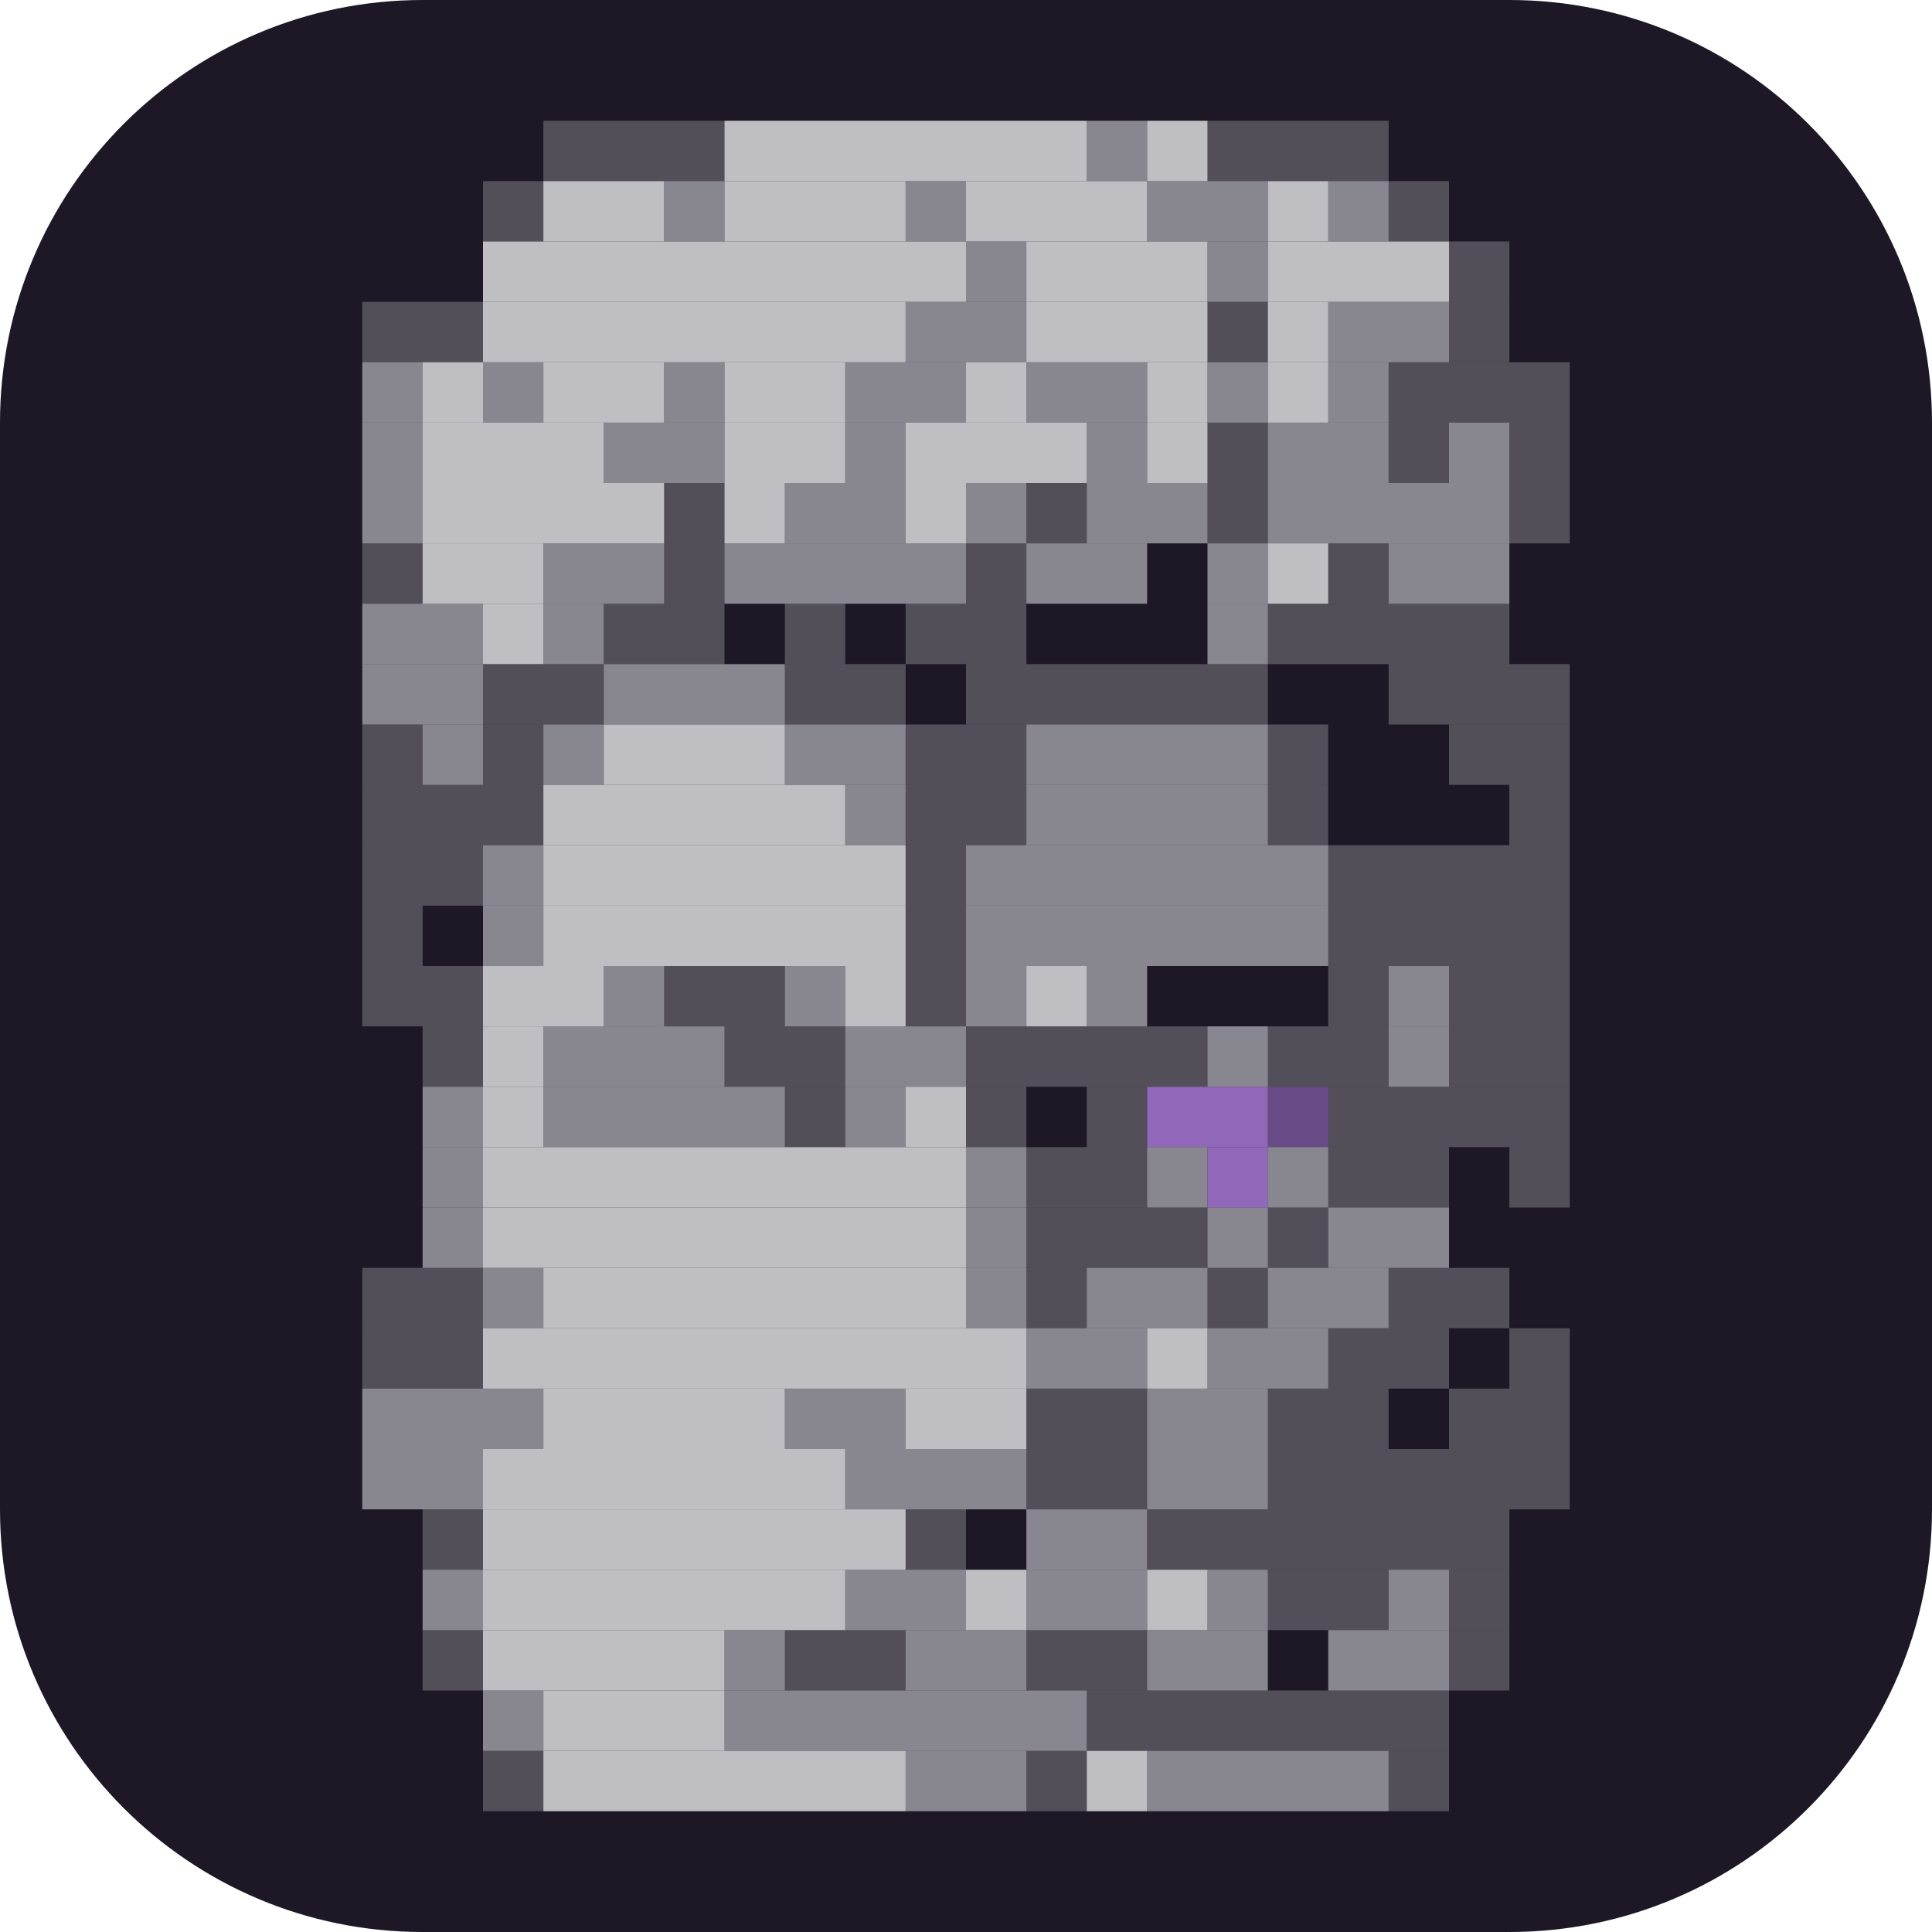
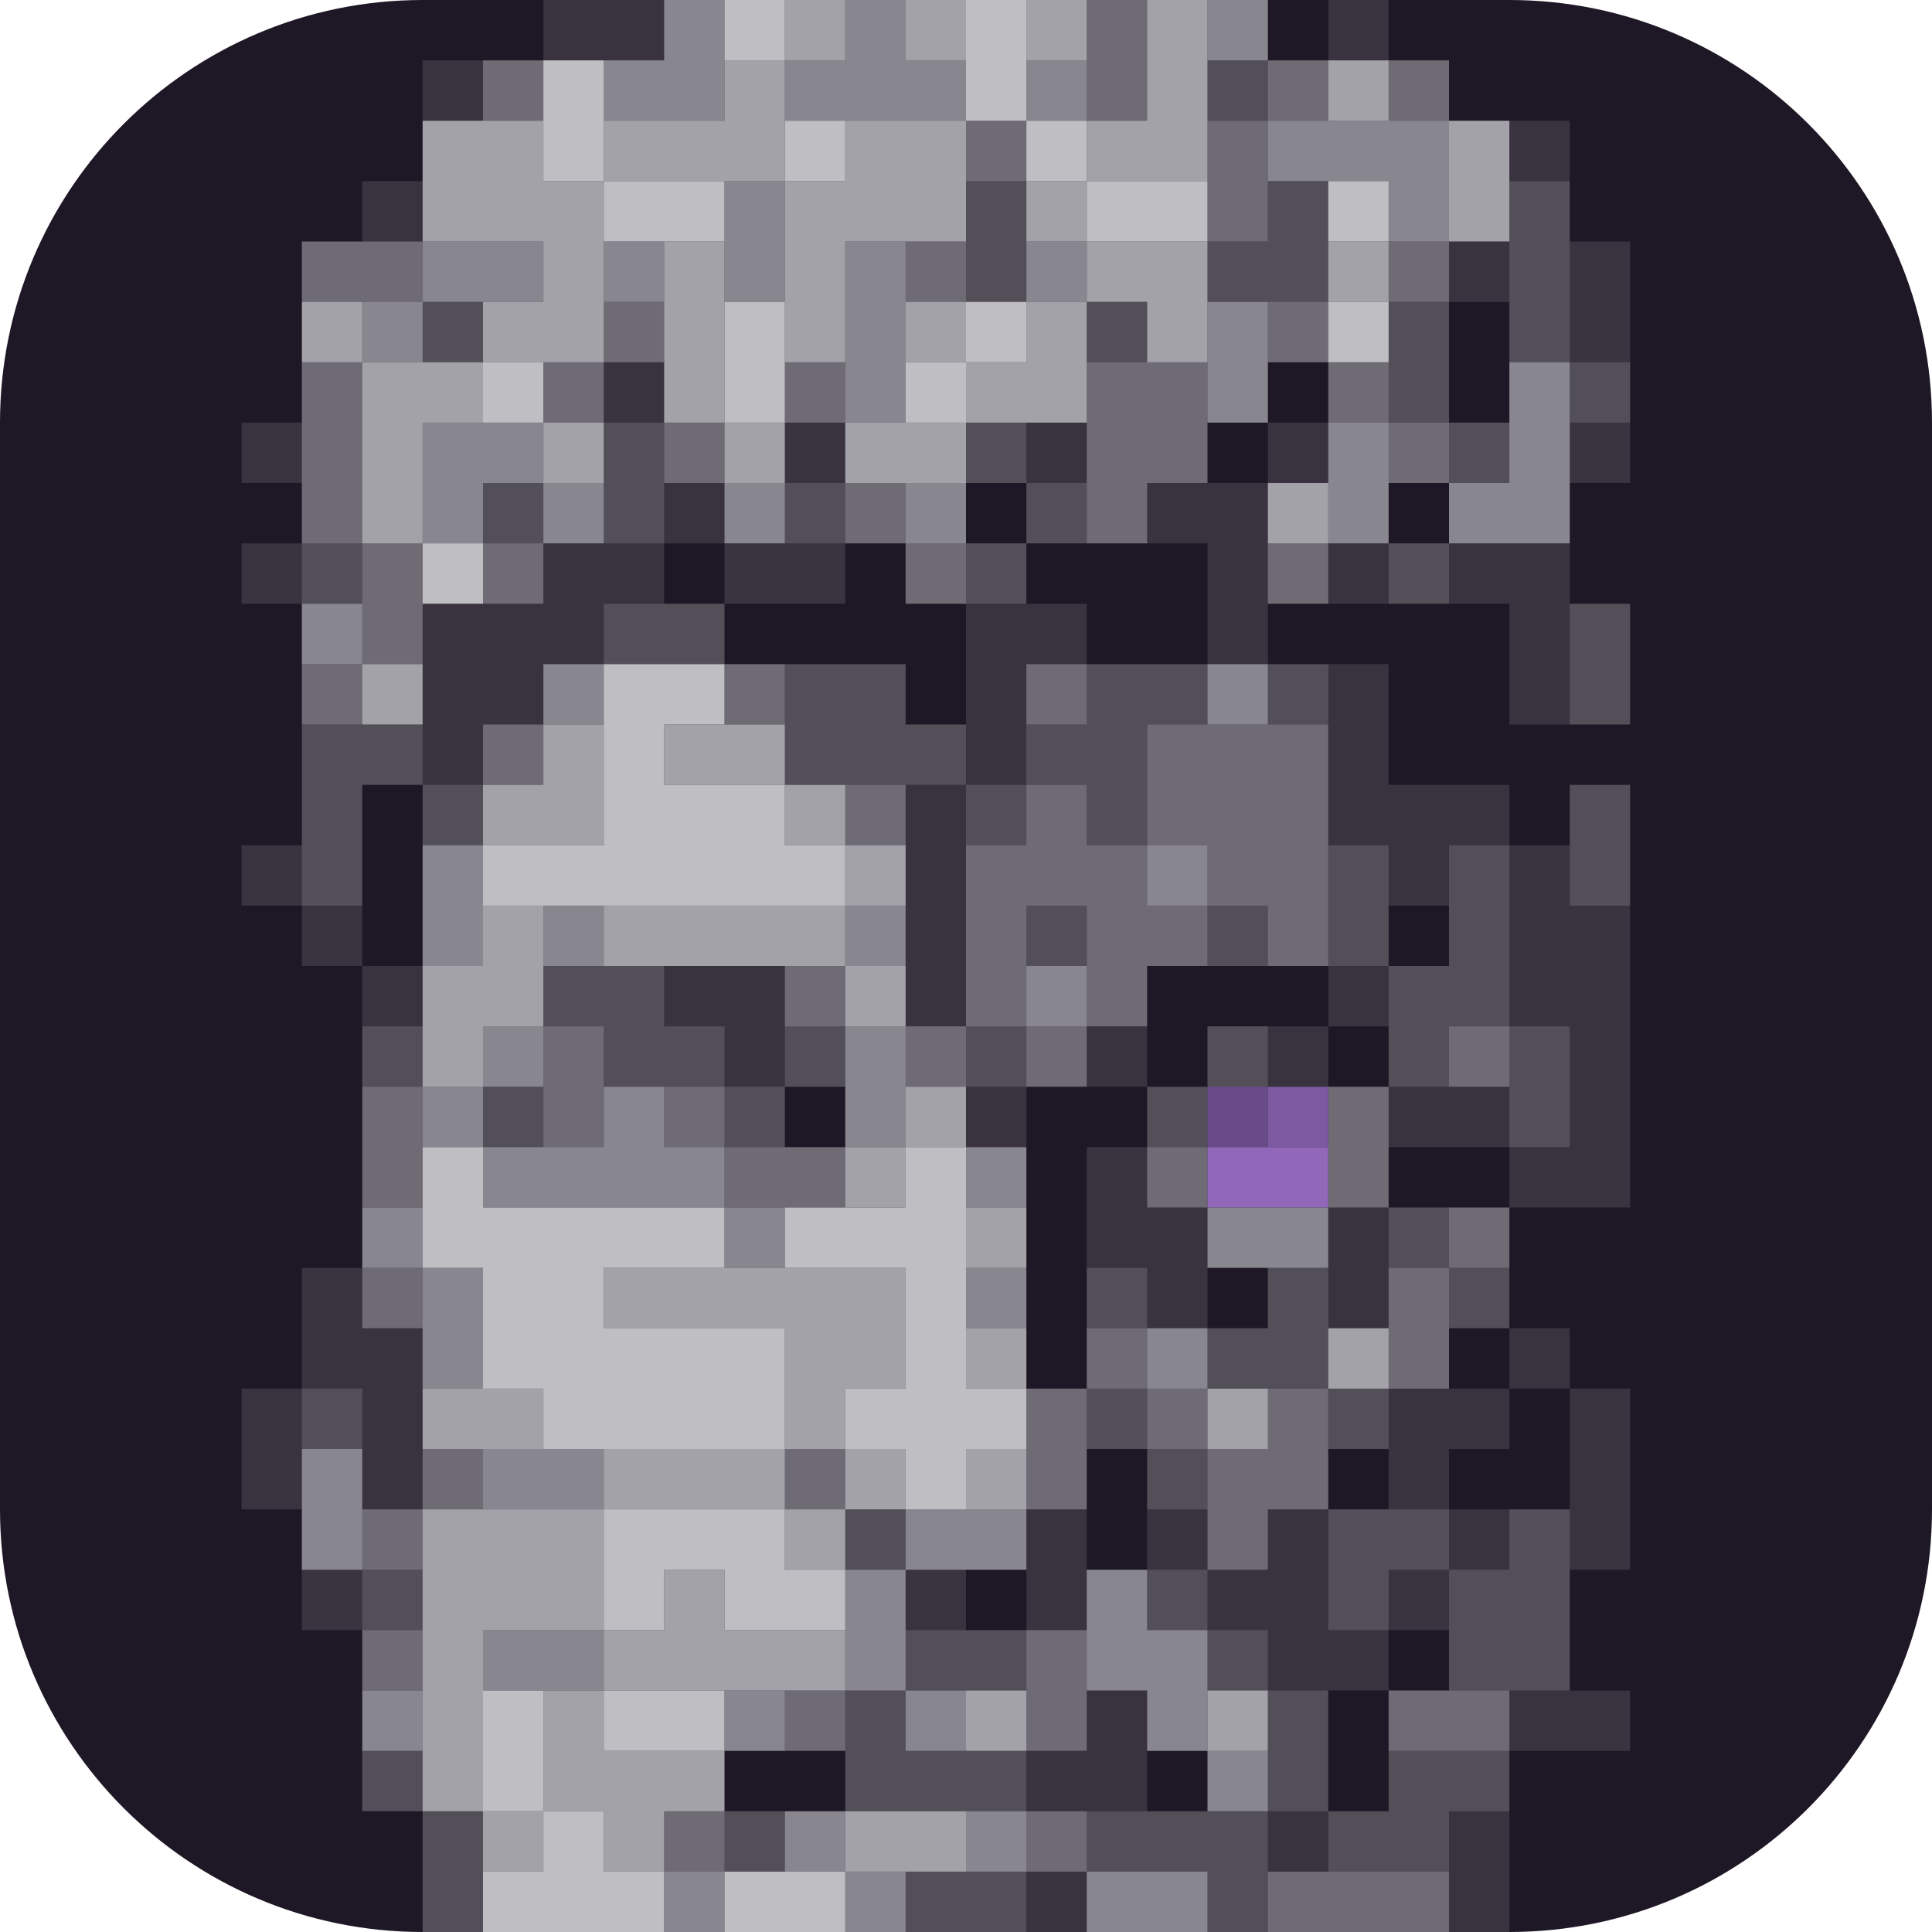
<svg xmlns="http://www.w3.org/2000/svg" viewBox="0 0 32 32" role="img" aria-label="PreceptorOS">
+   <style>.p{display:none}@media (max-width:24px){.p{display:inline}.g{display:none}}</style>
  <rect width="32" height="32" rx="7" fill="#1e1826" />
-   <rect x="9" y="2" width="3" height="1" fill="#f2f5f7" fill-opacity="0.25" />
-   <rect x="12" y="2" width="6" height="1" fill="#f2f5f7" fill-opacity="0.75" />
-   <rect x="18" y="2" width="1" height="1" fill="#f2f5f7" fill-opacity="0.5" />
-   <rect x="19" y="2" width="1" height="1" fill="#f2f5f7" fill-opacity="0.75" />
-   <rect x="20" y="2" width="3" height="1" fill="#f2f5f7" fill-opacity="0.25" />
-   <rect x="8" y="3" width="1" height="1" fill="#f2f5f7" fill-opacity="0.25" />
-   <rect x="9" y="3" width="2" height="1" fill="#f2f5f7" fill-opacity="0.75" />
-   <rect x="11" y="3" width="1" height="1" fill="#f2f5f7" fill-opacity="0.5" />
-   <rect x="12" y="3" width="3" height="1" fill="#f2f5f7" fill-opacity="0.75" />
-   <rect x="15" y="3" width="1" height="1" fill="#f2f5f7" fill-opacity="0.5" />
-   <rect x="16" y="3" width="3" height="1" fill="#f2f5f7" fill-opacity="0.75" />
-   <rect x="19" y="3" width="2" height="1" fill="#f2f5f7" fill-opacity="0.5" />
-   <rect x="21" y="3" width="1" height="1" fill="#f2f5f7" fill-opacity="0.75" />
-   <rect x="22" y="3" width="1" height="1" fill="#f2f5f7" fill-opacity="0.5" />
-   <rect x="23" y="3" width="1" height="1" fill="#f2f5f7" fill-opacity="0.25" />
-   <rect x="8" y="4" width="8" height="1" fill="#f2f5f7" fill-opacity="0.75" />
-   <rect x="16" y="4" width="1" height="1" fill="#f2f5f7" fill-opacity="0.5" />
-   <rect x="17" y="4" width="3" height="1" fill="#f2f5f7" fill-opacity="0.75" />
-   <rect x="20" y="4" width="1" height="1" fill="#f2f5f7" fill-opacity="0.5" />
-   <rect x="21" y="4" width="3" height="1" fill="#f2f5f7" fill-opacity="0.75" />
-   <rect x="24" y="4" width="1" height="1" fill="#f2f5f7" fill-opacity="0.25" />
-   <rect x="6" y="5" width="2" height="1" fill="#f2f5f7" fill-opacity="0.25" />
-   <rect x="8" y="5" width="7" height="1" fill="#f2f5f7" fill-opacity="0.75" />
-   <rect x="15" y="5" width="2" height="1" fill="#f2f5f7" fill-opacity="0.5" />
-   <rect x="17" y="5" width="3" height="1" fill="#f2f5f7" fill-opacity="0.75" />
-   <rect x="20" y="5" width="1" height="1" fill="#f2f5f7" fill-opacity="0.25" />
-   <rect x="21" y="5" width="1" height="1" fill="#f2f5f7" fill-opacity="0.75" />
-   <rect x="22" y="5" width="2" height="1" fill="#f2f5f7" fill-opacity="0.5" />
-   <rect x="24" y="5" width="1" height="1" fill="#f2f5f7" fill-opacity="0.25" />
-   <rect x="6" y="6" width="1" height="1" fill="#f2f5f7" fill-opacity="0.5" />
-   <rect x="7" y="6" width="1" height="1" fill="#f2f5f7" fill-opacity="0.75" />
-   <rect x="8" y="6" width="1" height="1" fill="#f2f5f7" fill-opacity="0.5" />
-   <rect x="9" y="6" width="2" height="1" fill="#f2f5f7" fill-opacity="0.75" />
-   <rect x="11" y="6" width="1" height="1" fill="#f2f5f7" fill-opacity="0.5" />
-   <rect x="12" y="6" width="2" height="1" fill="#f2f5f7" fill-opacity="0.75" />
-   <rect x="14" y="6" width="2" height="1" fill="#f2f5f7" fill-opacity="0.5" />
-   <rect x="16" y="6" width="1" height="1" fill="#f2f5f7" fill-opacity="0.75" />
-   <rect x="17" y="6" width="2" height="1" fill="#f2f5f7" fill-opacity="0.5" />
-   <rect x="19" y="6" width="1" height="1" fill="#f2f5f7" fill-opacity="0.75" />
-   <rect x="20" y="6" width="1" height="1" fill="#f2f5f7" fill-opacity="0.5" />
-   <rect x="21" y="6" width="1" height="1" fill="#f2f5f7" fill-opacity="0.75" />
-   <rect x="22" y="6" width="1" height="1" fill="#f2f5f7" fill-opacity="0.5" />
-   <rect x="23" y="6" width="3" height="1" fill="#f2f5f7" fill-opacity="0.25" />
-   <rect x="6" y="7" width="1" height="1" fill="#f2f5f7" fill-opacity="0.5" />
-   <rect x="7" y="7" width="3" height="1" fill="#f2f5f7" fill-opacity="0.75" />
-   <rect x="10" y="7" width="2" height="1" fill="#f2f5f7" fill-opacity="0.5" />
-   <rect x="12" y="7" width="2" height="1" fill="#f2f5f7" fill-opacity="0.75" />
-   <rect x="14" y="7" width="1" height="1" fill="#f2f5f7" fill-opacity="0.5" />
-   <rect x="15" y="7" width="3" height="1" fill="#f2f5f7" fill-opacity="0.75" />
-   <rect x="18" y="7" width="1" height="1" fill="#f2f5f7" fill-opacity="0.5" />
-   <rect x="19" y="7" width="1" height="1" fill="#f2f5f7" fill-opacity="0.75" />
-   <rect x="20" y="7" width="1" height="1" fill="#f2f5f7" fill-opacity="0.25" />
-   <rect x="21" y="7" width="2" height="1" fill="#f2f5f7" fill-opacity="0.5" />
-   <rect x="23" y="7" width="1" height="1" fill="#f2f5f7" fill-opacity="0.25" />
-   <rect x="24" y="7" width="1" height="1" fill="#f2f5f7" fill-opacity="0.5" />
-   <rect x="25" y="7" width="1" height="1" fill="#f2f5f7" fill-opacity="0.25" />
-   <rect x="6" y="8" width="1" height="1" fill="#f2f5f7" fill-opacity="0.5" />
-   <rect x="7" y="8" width="4" height="1" fill="#f2f5f7" fill-opacity="0.75" />
-   <rect x="11" y="8" width="1" height="1" fill="#f2f5f7" fill-opacity="0.25" />
-   <rect x="12" y="8" width="1" height="1" fill="#f2f5f7" fill-opacity="0.75" />
-   <rect x="13" y="8" width="2" height="1" fill="#f2f5f7" fill-opacity="0.5" />
-   <rect x="15" y="8" width="1" height="1" fill="#f2f5f7" fill-opacity="0.75" />
-   <rect x="16" y="8" width="1" height="1" fill="#f2f5f7" fill-opacity="0.5" />
-   <rect x="17" y="8" width="1" height="1" fill="#f2f5f7" fill-opacity="0.25" />
-   <rect x="18" y="8" width="2" height="1" fill="#f2f5f7" fill-opacity="0.5" />
-   <rect x="20" y="8" width="1" height="1" fill="#f2f5f7" fill-opacity="0.25" />
-   <rect x="21" y="8" width="4" height="1" fill="#f2f5f7" fill-opacity="0.5" />
-   <rect x="25" y="8" width="1" height="1" fill="#f2f5f7" fill-opacity="0.25" />
-   <rect x="6" y="9" width="1" height="1" fill="#f2f5f7" fill-opacity="0.25" />
-   <rect x="7" y="9" width="2" height="1" fill="#f2f5f7" fill-opacity="0.75" />
-   <rect x="9" y="9" width="2" height="1" fill="#f2f5f7" fill-opacity="0.5" />
-   <rect x="11" y="9" width="1" height="1" fill="#f2f5f7" fill-opacity="0.25" />
-   <rect x="12" y="9" width="4" height="1" fill="#f2f5f7" fill-opacity="0.5" />
-   <rect x="16" y="9" width="1" height="1" fill="#f2f5f7" fill-opacity="0.25" />
-   <rect x="17" y="9" width="2" height="1" fill="#f2f5f7" fill-opacity="0.5" />
-   <rect x="20" y="9" width="1" height="1" fill="#f2f5f7" fill-opacity="0.5" />
-   <rect x="21" y="9" width="1" height="1" fill="#f2f5f7" fill-opacity="0.75" />
-   <rect x="22" y="9" width="1" height="1" fill="#f2f5f7" fill-opacity="0.25" />
-   <rect x="23" y="9" width="2" height="1" fill="#f2f5f7" fill-opacity="0.5" />
-   <rect x="6" y="10" width="2" height="1" fill="#f2f5f7" fill-opacity="0.5" />
-   <rect x="8" y="10" width="1" height="1" fill="#f2f5f7" fill-opacity="0.75" />
-   <rect x="9" y="10" width="1" height="1" fill="#f2f5f7" fill-opacity="0.5" />
-   <rect x="10" y="10" width="2" height="1" fill="#f2f5f7" fill-opacity="0.25" />
-   <rect x="13" y="10" width="1" height="1" fill="#f2f5f7" fill-opacity="0.25" />
-   <rect x="15" y="10" width="2" height="1" fill="#f2f5f7" fill-opacity="0.25" />
-   <rect x="20" y="10" width="1" height="1" fill="#f2f5f7" fill-opacity="0.5" />
-   <rect x="21" y="10" width="4" height="1" fill="#f2f5f7" fill-opacity="0.25" />
-   <rect x="6" y="11" width="2" height="1" fill="#f2f5f7" fill-opacity="0.5" />
-   <rect x="8" y="11" width="2" height="1" fill="#f2f5f7" fill-opacity="0.25" />
-   <rect x="10" y="11" width="3" height="1" fill="#f2f5f7" fill-opacity="0.5" />
-   <rect x="13" y="11" width="2" height="1" fill="#f2f5f7" fill-opacity="0.25" />
-   <rect x="16" y="11" width="5" height="1" fill="#f2f5f7" fill-opacity="0.25" />
-   <rect x="23" y="11" width="3" height="1" fill="#f2f5f7" fill-opacity="0.25" />
-   <rect x="6" y="12" width="1" height="1" fill="#f2f5f7" fill-opacity="0.25" />
-   <rect x="7" y="12" width="1" height="1" fill="#f2f5f7" fill-opacity="0.5" />
-   <rect x="8" y="12" width="1" height="1" fill="#f2f5f7" fill-opacity="0.25" />
-   <rect x="9" y="12" width="1" height="1" fill="#f2f5f7" fill-opacity="0.5" />
-   <rect x="10" y="12" width="3" height="1" fill="#f2f5f7" fill-opacity="0.75" />
-   <rect x="13" y="12" width="2" height="1" fill="#f2f5f7" fill-opacity="0.5" />
-   <rect x="15" y="12" width="2" height="1" fill="#f2f5f7" fill-opacity="0.25" />
-   <rect x="17" y="12" width="4" height="1" fill="#f2f5f7" fill-opacity="0.5" />
-   <rect x="21" y="12" width="1" height="1" fill="#f2f5f7" fill-opacity="0.25" />
-   <rect x="24" y="12" width="2" height="1" fill="#f2f5f7" fill-opacity="0.25" />
-   <rect x="6" y="13" width="3" height="1" fill="#f2f5f7" fill-opacity="0.25" />
-   <rect x="9" y="13" width="5" height="1" fill="#f2f5f7" fill-opacity="0.75" />
-   <rect x="14" y="13" width="1" height="1" fill="#f2f5f7" fill-opacity="0.5" />
-   <rect x="15" y="13" width="2" height="1" fill="#f2f5f7" fill-opacity="0.25" />
-   <rect x="17" y="13" width="4" height="1" fill="#f2f5f7" fill-opacity="0.5" />
-   <rect x="21" y="13" width="1" height="1" fill="#f2f5f7" fill-opacity="0.25" />
-   <rect x="25" y="13" width="1" height="1" fill="#f2f5f7" fill-opacity="0.25" />
-   <rect x="6" y="14" width="2" height="1" fill="#f2f5f7" fill-opacity="0.25" />
-   <rect x="8" y="14" width="1" height="1" fill="#f2f5f7" fill-opacity="0.5" />
-   <rect x="9" y="14" width="6" height="1" fill="#f2f5f7" fill-opacity="0.75" />
-   <rect x="15" y="14" width="1" height="1" fill="#f2f5f7" fill-opacity="0.25" />
-   <rect x="16" y="14" width="6" height="1" fill="#f2f5f7" fill-opacity="0.5" />
-   <rect x="22" y="14" width="4" height="1" fill="#f2f5f7" fill-opacity="0.25" />
-   <rect x="6" y="15" width="1" height="1" fill="#f2f5f7" fill-opacity="0.25" />
-   <rect x="8" y="15" width="1" height="1" fill="#f2f5f7" fill-opacity="0.5" />
-   <rect x="9" y="15" width="6" height="1" fill="#f2f5f7" fill-opacity="0.75" />
-   <rect x="15" y="15" width="1" height="1" fill="#f2f5f7" fill-opacity="0.25" />
-   <rect x="16" y="15" width="6" height="1" fill="#f2f5f7" fill-opacity="0.5" />
-   <rect x="22" y="15" width="4" height="1" fill="#f2f5f7" fill-opacity="0.25" />
-   <rect x="6" y="16" width="2" height="1" fill="#f2f5f7" fill-opacity="0.25" />
-   <rect x="8" y="16" width="2" height="1" fill="#f2f5f7" fill-opacity="0.75" />
-   <rect x="10" y="16" width="1" height="1" fill="#f2f5f7" fill-opacity="0.5" />
-   <rect x="11" y="16" width="2" height="1" fill="#f2f5f7" fill-opacity="0.25" />
-   <rect x="13" y="16" width="1" height="1" fill="#f2f5f7" fill-opacity="0.5" />
-   <rect x="14" y="16" width="1" height="1" fill="#f2f5f7" fill-opacity="0.75" />
-   <rect x="15" y="16" width="1" height="1" fill="#f2f5f7" fill-opacity="0.25" />
-   <rect x="16" y="16" width="1" height="1" fill="#f2f5f7" fill-opacity="0.5" />
-   <rect x="17" y="16" width="1" height="1" fill="#f2f5f7" fill-opacity="0.75" />
-   <rect x="18" y="16" width="1" height="1" fill="#f2f5f7" fill-opacity="0.5" />
-   <rect x="22" y="16" width="1" height="1" fill="#f2f5f7" fill-opacity="0.25" />
-   <rect x="23" y="16" width="1" height="1" fill="#f2f5f7" fill-opacity="0.5" />
-   <rect x="24" y="16" width="2" height="1" fill="#f2f5f7" fill-opacity="0.25" />
-   <rect x="7" y="17" width="1" height="1" fill="#f2f5f7" fill-opacity="0.25" />
-   <rect x="8" y="17" width="1" height="1" fill="#f2f5f7" fill-opacity="0.75" />
-   <rect x="9" y="17" width="3" height="1" fill="#f2f5f7" fill-opacity="0.5" />
-   <rect x="12" y="17" width="2" height="1" fill="#f2f5f7" fill-opacity="0.25" />
-   <rect x="14" y="17" width="2" height="1" fill="#f2f5f7" fill-opacity="0.5" />
-   <rect x="16" y="17" width="4" height="1" fill="#f2f5f7" fill-opacity="0.25" />
-   <rect x="20" y="17" width="1" height="1" fill="#f2f5f7" fill-opacity="0.5" />
-   <rect x="21" y="17" width="2" height="1" fill="#f2f5f7" fill-opacity="0.25" />
-   <rect x="23" y="17" width="1" height="1" fill="#f2f5f7" fill-opacity="0.5" />
-   <rect x="24" y="17" width="2" height="1" fill="#f2f5f7" fill-opacity="0.25" />
-   <rect x="7" y="18" width="1" height="1" fill="#f2f5f7" fill-opacity="0.5" />
-   <rect x="8" y="18" width="1" height="1" fill="#f2f5f7" fill-opacity="0.75" />
-   <rect x="9" y="18" width="4" height="1" fill="#f2f5f7" fill-opacity="0.5" />
-   <rect x="13" y="18" width="1" height="1" fill="#f2f5f7" fill-opacity="0.25" />
-   <rect x="14" y="18" width="1" height="1" fill="#f2f5f7" fill-opacity="0.5" />
-   <rect x="15" y="18" width="1" height="1" fill="#f2f5f7" fill-opacity="0.75" />
-   <rect x="16" y="18" width="1" height="1" fill="#f2f5f7" fill-opacity="0.25" />
-   <rect x="18" y="18" width="1" height="1" fill="#f2f5f7" fill-opacity="0.25" />
-   <rect x="19" y="18" width="2" height="1" fill="#b581e9" fill-opacity="0.75" />
-   <rect x="21" y="18" width="1" height="1" fill="#b581e9" fill-opacity="0.5" />
-   <rect x="22" y="18" width="4" height="1" fill="#f2f5f7" fill-opacity="0.25" />
-   <rect x="7" y="19" width="1" height="1" fill="#f2f5f7" fill-opacity="0.5" />
-   <rect x="8" y="19" width="8" height="1" fill="#f2f5f7" fill-opacity="0.75" />
-   <rect x="16" y="19" width="1" height="1" fill="#f2f5f7" fill-opacity="0.5" />
-   <rect x="17" y="19" width="2" height="1" fill="#f2f5f7" fill-opacity="0.25" />
-   <rect x="19" y="19" width="1" height="1" fill="#f2f5f7" fill-opacity="0.5" />
-   <rect x="20" y="19" width="1" height="1" fill="#b581e9" fill-opacity="0.75" />
-   <rect x="21" y="19" width="1" height="1" fill="#f2f5f7" fill-opacity="0.5" />
-   <rect x="22" y="19" width="2" height="1" fill="#f2f5f7" fill-opacity="0.25" />
-   <rect x="25" y="19" width="1" height="1" fill="#f2f5f7" fill-opacity="0.25" />
-   <rect x="7" y="20" width="1" height="1" fill="#f2f5f7" fill-opacity="0.5" />
-   <rect x="8" y="20" width="8" height="1" fill="#f2f5f7" fill-opacity="0.75" />
-   <rect x="16" y="20" width="1" height="1" fill="#f2f5f7" fill-opacity="0.5" />
-   <rect x="17" y="20" width="3" height="1" fill="#f2f5f7" fill-opacity="0.25" />
-   <rect x="20" y="20" width="1" height="1" fill="#f2f5f7" fill-opacity="0.5" />
-   <rect x="21" y="20" width="1" height="1" fill="#f2f5f7" fill-opacity="0.25" />
-   <rect x="22" y="20" width="2" height="1" fill="#f2f5f7" fill-opacity="0.5" />
-   <rect x="6" y="21" width="2" height="1" fill="#f2f5f7" fill-opacity="0.25" />
-   <rect x="8" y="21" width="1" height="1" fill="#f2f5f7" fill-opacity="0.5" />
-   <rect x="9" y="21" width="7" height="1" fill="#f2f5f7" fill-opacity="0.75" />
-   <rect x="16" y="21" width="1" height="1" fill="#f2f5f7" fill-opacity="0.5" />
-   <rect x="17" y="21" width="1" height="1" fill="#f2f5f7" fill-opacity="0.25" />
-   <rect x="18" y="21" width="2" height="1" fill="#f2f5f7" fill-opacity="0.5" />
-   <rect x="20" y="21" width="1" height="1" fill="#f2f5f7" fill-opacity="0.25" />
-   <rect x="21" y="21" width="2" height="1" fill="#f2f5f7" fill-opacity="0.5" />
-   <rect x="23" y="21" width="2" height="1" fill="#f2f5f7" fill-opacity="0.25" />
-   <rect x="6" y="22" width="2" height="1" fill="#f2f5f7" fill-opacity="0.25" />
-   <rect x="8" y="22" width="9" height="1" fill="#f2f5f7" fill-opacity="0.75" />
-   <rect x="17" y="22" width="2" height="1" fill="#f2f5f7" fill-opacity="0.5" />
-   <rect x="19" y="22" width="1" height="1" fill="#f2f5f7" fill-opacity="0.75" />
-   <rect x="20" y="22" width="2" height="1" fill="#f2f5f7" fill-opacity="0.5" />
-   <rect x="22" y="22" width="2" height="1" fill="#f2f5f7" fill-opacity="0.25" />
-   <rect x="25" y="22" width="1" height="1" fill="#f2f5f7" fill-opacity="0.25" />
-   <rect x="6" y="23" width="3" height="1" fill="#f2f5f7" fill-opacity="0.5" />
-   <rect x="9" y="23" width="4" height="1" fill="#f2f5f7" fill-opacity="0.75" />
-   <rect x="13" y="23" width="2" height="1" fill="#f2f5f7" fill-opacity="0.5" />
-   <rect x="15" y="23" width="2" height="1" fill="#f2f5f7" fill-opacity="0.75" />
-   <rect x="17" y="23" width="2" height="1" fill="#f2f5f7" fill-opacity="0.25" />
-   <rect x="19" y="23" width="2" height="1" fill="#f2f5f7" fill-opacity="0.5" />
-   <rect x="21" y="23" width="2" height="1" fill="#f2f5f7" fill-opacity="0.25" />
-   <rect x="24" y="23" width="2" height="1" fill="#f2f5f7" fill-opacity="0.25" />
-   <rect x="6" y="24" width="2" height="1" fill="#f2f5f7" fill-opacity="0.5" />
-   <rect x="8" y="24" width="6" height="1" fill="#f2f5f7" fill-opacity="0.75" />
-   <rect x="14" y="24" width="3" height="1" fill="#f2f5f7" fill-opacity="0.5" />
-   <rect x="17" y="24" width="2" height="1" fill="#f2f5f7" fill-opacity="0.25" />
-   <rect x="19" y="24" width="2" height="1" fill="#f2f5f7" fill-opacity="0.5" />
-   <rect x="21" y="24" width="5" height="1" fill="#f2f5f7" fill-opacity="0.25" />
-   <rect x="7" y="25" width="1" height="1" fill="#f2f5f7" fill-opacity="0.25" />
-   <rect x="8" y="25" width="7" height="1" fill="#f2f5f7" fill-opacity="0.75" />
-   <rect x="15" y="25" width="1" height="1" fill="#f2f5f7" fill-opacity="0.25" />
-   <rect x="17" y="25" width="2" height="1" fill="#f2f5f7" fill-opacity="0.5" />
-   <rect x="19" y="25" width="6" height="1" fill="#f2f5f7" fill-opacity="0.25" />
-   <rect x="7" y="26" width="1" height="1" fill="#f2f5f7" fill-opacity="0.5" />
-   <rect x="8" y="26" width="6" height="1" fill="#f2f5f7" fill-opacity="0.75" />
-   <rect x="14" y="26" width="2" height="1" fill="#f2f5f7" fill-opacity="0.5" />
-   <rect x="16" y="26" width="1" height="1" fill="#f2f5f7" fill-opacity="0.75" />
-   <rect x="17" y="26" width="2" height="1" fill="#f2f5f7" fill-opacity="0.5" />
-   <rect x="19" y="26" width="1" height="1" fill="#f2f5f7" fill-opacity="0.75" />
-   <rect x="20" y="26" width="1" height="1" fill="#f2f5f7" fill-opacity="0.5" />
-   <rect x="21" y="26" width="2" height="1" fill="#f2f5f7" fill-opacity="0.25" />
-   <rect x="23" y="26" width="1" height="1" fill="#f2f5f7" fill-opacity="0.5" />
-   <rect x="24" y="26" width="1" height="1" fill="#f2f5f7" fill-opacity="0.25" />
-   <rect x="7" y="27" width="1" height="1" fill="#f2f5f7" fill-opacity="0.25" />
-   <rect x="8" y="27" width="4" height="1" fill="#f2f5f7" fill-opacity="0.75" />
-   <rect x="12" y="27" width="1" height="1" fill="#f2f5f7" fill-opacity="0.5" />
-   <rect x="13" y="27" width="2" height="1" fill="#f2f5f7" fill-opacity="0.25" />
-   <rect x="15" y="27" width="2" height="1" fill="#f2f5f7" fill-opacity="0.5" />
-   <rect x="17" y="27" width="2" height="1" fill="#f2f5f7" fill-opacity="0.25" />
-   <rect x="19" y="27" width="2" height="1" fill="#f2f5f7" fill-opacity="0.5" />
-   <rect x="22" y="27" width="2" height="1" fill="#f2f5f7" fill-opacity="0.5" />
-   <rect x="24" y="27" width="1" height="1" fill="#f2f5f7" fill-opacity="0.25" />
-   <rect x="8" y="28" width="1" height="1" fill="#f2f5f7" fill-opacity="0.5" />
-   <rect x="9" y="28" width="3" height="1" fill="#f2f5f7" fill-opacity="0.75" />
-   <rect x="12" y="28" width="6" height="1" fill="#f2f5f7" fill-opacity="0.5" />
-   <rect x="18" y="28" width="6" height="1" fill="#f2f5f7" fill-opacity="0.25" />
-   <rect x="8" y="29" width="1" height="1" fill="#f2f5f7" fill-opacity="0.25" />
-   <rect x="9" y="29" width="6" height="1" fill="#f2f5f7" fill-opacity="0.75" />
-   <rect x="15" y="29" width="2" height="1" fill="#f2f5f7" fill-opacity="0.5" />
-   <rect x="17" y="29" width="1" height="1" fill="#f2f5f7" fill-opacity="0.25" />
-   <rect x="18" y="29" width="1" height="1" fill="#f2f5f7" fill-opacity="0.75" />
-   <rect x="19" y="29" width="4" height="1" fill="#f2f5f7" fill-opacity="0.5" />
-   <rect x="23" y="29" width="1" height="1" fill="#f2f5f7" fill-opacity="0.25" />
+   <g class="p" transform="scale(2)">
+     <path fill="#f2f5f7" fill-opacity="0.125" d="M12 2h2v1h-2zM13 3h1v1h-1zM5 4h1v1h-1zM8 4h1v1h-1zM4 5h1v1h-1zM6 5h1v1h-1zM8 5h2v1h-2zM13 5h1v1h-1zM2 6h1v1h-1zM11 6h1v1h-1zM12 7h2v1h-2zM5 8h1v1h-1zM9 8h3v1h-3zM8 9h2v1h-2zM12 9h1v1h-1zM9 10h1v1h-1zM12 10h1v1h-1zM2 11h1v1h-1zM9 12h1v1h-1zM11 12h2v1h-2zM8 13h1v1h-1zM11 13h1v1h-1zM11 14h1v1h-1zM3 15h1v1h-1zM12 15h1v1h-1z" />
+     <path fill="#f2f5f7" fill-opacity="0.25" d="M4 0h1v1h-1zM11 0h1v1h-1zM2 2h1v1h-1zM2 3h1v1h-1zM10 3h2v1h-2zM2 4h1v1h-1zM4 4h1v1h-1zM6 4h2v1h-2zM10 4h1v1h-1zM12 4h1v1h-1zM2 5h2v1h-2zM10 5h1v1h-1zM3 6h1v1h-1zM7 6h2v1h-2zM3 7h1v1h-1zM8 7h1v1h-1zM10 7h2v1h-2zM6 8h1v1h-1zM8 8h1v1h-1zM12 8h1v1h-1zM6 9h1v1h-1zM11 9h1v1h-1zM8 10h1v1h-1zM10 10h2v1h-2zM11 11h1v1h-1zM2 12h1v1h-1zM7 13h1v1h-1zM10 13h1v1h-1zM12 13h1v1h-1zM6 14h1v1h-1zM9 14h1v1h-1zM12 14h1v1h-1zM8 15h4v1h-4z" />
+     <path fill="#f2f5f7" fill-opacity="0.375" d="M5 0h1v1h-1zM10 0h1v1h-1zM3 1h1v1h-1zM10 1h1v1h-1zM12 1h1v1h-1zM10 2h1v1h-1zM5 3h1v1h-1zM8 3h2v1h-2zM12 3h1v1h-1zM11 4h1v1h-1zM5 5h1v1h-1zM9 6h2v1h-2zM7 7h1v1h-1zM9 7h1v1h-1zM3 8h2v1h-2zM7 8h1v1h-1zM3 11h1v1h-1zM9 11h2v1h-2zM3 12h1v1h-1zM8 12h1v1h-1zM10 12h1v1h-1zM9 13h1v1h-1zM7 14h2v1h-2zM10 14h1v1h-1zM7 15h1v1h-1z" />
+     <path fill="#f2f5f7" fill-opacity="0.5" d="M7 0h1v1h-1zM9 0h1v1h-1zM7 1h2v1h-2zM3 2h3v1h-3zM7 2h3v1h-3zM11 2h1v1h-1zM4 3h1v1h-1zM6 3h1v1h-1zM3 4h1v1h-1zM4 6h1v1h-1zM3 9h3v1h-3zM3 10h1v1h-1zM8 11h1v1h-1zM7 12h1v1h-1zM3 13h1v1h-1zM3 14h1v1h-1zM5 15h2v1h-2z" />
+     <path fill="#f2f5f7" fill-opacity="0.625" d="M6 0h1v1h-1zM8 0h1v1h-1zM4 1h3v1h-3zM9 1h1v1h-1zM11 1h1v1h-1zM6 2h1v1h-1zM3 3h1v1h-1zM7 3h1v1h-1zM6 6h1v1h-1zM4 7h3v1h-3zM7 9h1v1h-1zM5 10h2v1h-2zM4 11h1v1h-1zM6 11h1v1h-1zM4 12h3v1h-3zM4 13h2v1h-2zM4 14h2v1h-2zM4 15h1v1h-1z" />
+     <path fill="#f2f5f7" fill-opacity="0.75" d="M5 6h1v1h-1zM4 10h1v1h-1zM7 10h1v1h-1zM5 11h1v1h-1zM7 11h1v1h-1zM6 13h1v1h-1z" />
+     <path fill="#b581e9" fill-opacity="0.625" d="M10 9h1v1h-1z" />
+   </g>
+   <g class="g">
+     <path fill="#f2f5f7" fill-opacity="0.125" d="M9 0h2v1h-2zM22 0h1v1h-1zM7 1h1v1h-1zM25 2h1v1h-1zM6 3h1v1h-1zM24 4h1v1h-1zM26 4h1v1h-1zM26 5h1v1h-1zM10 6h1v1h-1zM4 7h1v1h-1zM13 7h1v1h-1zM17 7h1v1h-1zM21 7h1v1h-1zM26 7h1v1h-1zM11 8h1v1h-1zM19 8h2v1h-2zM4 9h1v1h-1zM9 9h2v1h-2zM12 9h2v1h-2zM20 9h1v1h-1zM22 9h1v1h-1zM24 9h2v1h-2zM7 10h3v1h-3zM16 10h2v1h-2zM20 10h1v1h-1zM25 10h1v1h-1zM7 11h2v1h-2zM16 11h1v1h-1zM22 11h1v1h-1zM25 11h1v1h-1zM7 12h1v1h-1zM16 12h1v1h-1zM22 12h1v1h-1zM15 13h1v1h-1zM22 13h3v1h-3zM4 14h1v1h-1zM15 14h1v1h-1zM23 14h1v1h-1zM25 14h1v1h-1zM5 15h1v1h-1zM15 15h1v1h-1zM25 15h2v1h-2zM6 16h1v1h-1zM11 16h2v1h-2zM15 16h1v1h-1zM22 16h1v1h-1zM25 16h2v1h-2zM12 17h1v1h-1zM18 17h1v1h-1zM21 17h1v1h-1zM26 17h1v1h-1zM16 18h1v1h-1zM23 18h2v1h-2zM26 18h1v1h-1zM18 19h1v1h-1zM25 19h2v1h-2zM18 20h2v1h-2zM22 20h1v1h-1zM5 21h1v1h-1zM19 21h1v1h-1zM22 21h1v1h-1zM5 22h2v1h-2zM25 22h1v1h-1zM4 23h1v1h-1zM6 23h1v1h-1zM23 23h2v1h-2zM26 23h1v1h-1zM4 24h1v1h-1zM6 24h1v1h-1zM23 24h1v1h-1zM26 24h1v1h-1zM17 25h1v1h-1zM19 25h1v1h-1zM21 25h1v1h-1zM24 25h1v1h-1zM26 25h1v1h-1zM5 26h1v1h-1zM15 26h1v1h-1zM17 26h1v1h-1zM20 26h2v1h-2zM23 26h1v1h-1zM21 27h2v1h-2zM18 28h1v1h-1zM25 28h2v1h-2zM17 29h2v1h-2zM21 30h1v1h-1zM24 30h1v1h-1zM17 31h1v1h-1zM24 31h1v1h-1z" />
+     <path fill="#f2f5f7" fill-opacity="0.25" d="M20 1h1v1h-1zM16 3h1v1h-1zM21 3h1v1h-1zM25 3h1v1h-1zM16 4h1v1h-1zM20 4h2v1h-2zM25 4h1v1h-1zM7 5h1v1h-1zM18 5h1v1h-1zM23 5h1v1h-1zM25 5h1v1h-1zM23 6h1v1h-1zM26 6h1v1h-1zM10 7h1v1h-1zM16 7h1v1h-1zM24 7h1v1h-1zM8 8h1v1h-1zM10 8h1v1h-1zM13 8h1v1h-1zM17 8h1v1h-1zM5 9h1v1h-1zM16 9h1v1h-1zM23 9h1v1h-1zM10 10h2v1h-2zM26 10h1v1h-1zM13 11h2v1h-2zM18 11h2v1h-2zM21 11h1v1h-1zM26 11h1v1h-1zM5 12h2v1h-2zM13 12h3v1h-3zM17 12h2v1h-2zM5 13h1v1h-1zM7 13h1v1h-1zM16 13h1v1h-1zM18 13h1v1h-1zM26 13h1v1h-1zM5 14h1v1h-1zM22 14h1v1h-1zM24 14h1v1h-1zM26 14h1v1h-1zM17 15h1v1h-1zM20 15h1v1h-1zM22 15h1v1h-1zM24 15h1v1h-1zM9 16h2v1h-2zM23 16h2v1h-2zM6 17h1v1h-1zM10 17h2v1h-2zM13 17h1v1h-1zM16 17h1v1h-1zM20 17h1v1h-1zM23 17h1v1h-1zM25 17h1v1h-1zM8 18h1v1h-1zM12 18h1v1h-1zM19 18h1v1h-1zM25 18h1v1h-1zM23 20h1v1h-1zM18 21h1v1h-1zM21 21h1v1h-1zM24 21h1v1h-1zM20 22h2v1h-2zM5 23h1v1h-1zM18 23h1v1h-1zM22 23h1v1h-1zM19 24h1v1h-1zM14 25h1v1h-1zM22 25h2v1h-2zM25 25h1v1h-1zM6 26h1v1h-1zM19 26h1v1h-1zM22 26h1v1h-1zM24 26h2v1h-2zM15 27h2v1h-2zM20 27h1v1h-1zM24 27h2v1h-2zM14 28h1v1h-1zM21 28h1v1h-1zM6 29h1v1h-1zM14 29h3v1h-3zM21 29h1v1h-1zM23 29h2v1h-2zM7 30h1v1h-1zM12 30h1v1h-1zM18 30h3v1h-3zM22 30h2v1h-2zM7 31h1v1h-1zM15 31h2v1h-2zM20 31h1v1h-1z" />
+     <path fill="#f2f5f7" fill-opacity="0.375" d="M18 0h1v1h-1zM8 1h1v1h-1zM18 1h1v1h-1zM21 1h1v1h-1zM23 1h1v1h-1zM16 2h1v1h-1zM20 2h1v1h-1zM20 3h1v1h-1zM5 4h2v1h-2zM15 4h1v1h-1zM23 4h1v1h-1zM10 5h1v1h-1zM21 5h1v1h-1zM5 6h1v1h-1zM9 6h1v1h-1zM13 6h1v1h-1zM18 6h2v1h-2zM22 6h1v1h-1zM5 7h1v1h-1zM11 7h1v1h-1zM18 7h2v1h-2zM23 7h1v1h-1zM5 8h1v1h-1zM14 8h1v1h-1zM18 8h1v1h-1zM6 9h1v1h-1zM8 9h1v1h-1zM15 9h1v1h-1zM21 9h1v1h-1zM6 10h1v1h-1zM5 11h1v1h-1zM12 11h1v1h-1zM17 11h1v1h-1zM8 12h1v1h-1zM19 12h3v1h-3zM14 13h1v1h-1zM17 13h1v1h-1zM19 13h3v1h-3zM16 14h3v1h-3zM20 14h2v1h-2zM16 15h1v1h-1zM18 15h2v1h-2zM21 15h1v1h-1zM13 16h1v1h-1zM16 16h1v1h-1zM18 16h1v1h-1zM9 17h1v1h-1zM15 17h1v1h-1zM17 17h1v1h-1zM24 17h1v1h-1zM6 18h1v1h-1zM9 18h1v1h-1zM11 18h1v1h-1zM22 18h1v1h-1zM6 19h1v1h-1zM12 19h2v1h-2zM19 19h1v1h-1zM22 19h1v1h-1zM24 20h1v1h-1zM6 21h1v1h-1zM23 21h1v1h-1zM18 22h1v1h-1zM23 22h1v1h-1zM17 23h1v1h-1zM19 23h1v1h-1zM21 23h1v1h-1zM7 24h1v1h-1zM13 24h1v1h-1zM17 24h1v1h-1zM20 24h2v1h-2zM6 25h1v1h-1zM20 25h1v1h-1zM6 27h1v1h-1zM17 27h1v1h-1zM13 28h1v1h-1zM17 28h1v1h-1zM23 28h2v1h-2zM11 30h1v1h-1zM17 30h1v1h-1zM21 31h3v1h-3z" />
+     <path fill="#f2f5f7" fill-opacity="0.5" d="M11 0h1v1h-1zM14 0h1v1h-1zM20 0h1v1h-1zM10 1h2v1h-2zM13 1h3v1h-3zM17 1h1v1h-1zM21 2h3v1h-3zM12 3h1v1h-1zM23 3h1v1h-1zM7 4h2v1h-2zM10 4h1v1h-1zM12 4h1v1h-1zM14 4h1v1h-1zM17 4h1v1h-1zM6 5h1v1h-1zM14 5h1v1h-1zM20 5h1v1h-1zM14 6h1v1h-1zM20 6h1v1h-1zM25 6h1v1h-1zM7 7h2v1h-2zM22 7h1v1h-1zM25 7h1v1h-1zM7 8h1v1h-1zM9 8h1v1h-1zM12 8h1v1h-1zM15 8h1v1h-1zM22 8h1v1h-1zM24 8h2v1h-2zM5 10h1v1h-1zM9 11h1v1h-1zM20 11h1v1h-1zM7 14h1v1h-1zM19 14h1v1h-1zM7 15h1v1h-1zM9 15h1v1h-1zM14 15h1v1h-1zM17 16h1v1h-1zM8 17h1v1h-1zM14 17h1v1h-1zM7 18h1v1h-1zM10 18h1v1h-1zM14 18h1v1h-1zM8 19h4v1h-4zM16 19h1v1h-1zM6 20h1v1h-1zM12 20h1v1h-1zM20 20h2v1h-2zM7 21h1v1h-1zM16 21h1v1h-1zM7 22h1v1h-1zM19 22h1v1h-1zM5 24h1v1h-1zM8 24h2v1h-2zM5 25h1v1h-1zM15 25h2v1h-2zM14 26h1v1h-1zM18 26h1v1h-1zM8 27h2v1h-2zM14 27h1v1h-1zM18 27h2v1h-2zM6 28h1v1h-1zM12 28h1v1h-1zM15 28h1v1h-1zM19 28h1v1h-1zM20 29h1v1h-1zM13 30h1v1h-1zM16 30h1v1h-1zM11 31h1v1h-1zM14 31h1v1h-1zM18 31h2v1h-2z" />
+     <path fill="#f2f5f7" fill-opacity="0.625" d="M13 0h1v1h-1zM15 0h1v1h-1zM17 0h1v1h-1zM19 0h1v1h-1zM12 1h1v1h-1zM19 1h1v1h-1zM22 1h1v1h-1zM7 2h2v1h-2zM10 2h3v1h-3zM14 2h2v1h-2zM18 2h2v1h-2zM24 2h1v1h-1zM7 3h3v1h-3zM13 3h3v1h-3zM17 3h1v1h-1zM24 3h1v1h-1zM9 4h1v1h-1zM11 4h1v1h-1zM13 4h1v1h-1zM18 4h2v1h-2zM22 4h1v1h-1zM5 5h1v1h-1zM8 5h2v1h-2zM11 5h1v1h-1zM13 5h1v1h-1zM15 5h1v1h-1zM17 5h1v1h-1zM19 5h1v1h-1zM6 6h2v1h-2zM11 6h1v1h-1zM16 6h2v1h-2zM6 7h1v1h-1zM9 7h1v1h-1zM12 7h1v1h-1zM14 7h2v1h-2zM6 8h1v1h-1zM21 8h1v1h-1zM6 11h1v1h-1zM9 12h1v1h-1zM11 12h2v1h-2zM8 13h2v1h-2zM13 13h1v1h-1zM14 14h1v1h-1zM8 15h1v1h-1zM10 15h4v1h-4zM7 16h2v1h-2zM14 16h1v1h-1zM7 17h1v1h-1zM15 18h1v1h-1zM14 19h1v1h-1zM16 20h1v1h-1zM10 21h5v1h-5zM13 22h2v1h-2zM16 22h1v1h-1zM22 22h1v1h-1zM7 23h2v1h-2zM13 23h1v1h-1zM20 23h1v1h-1zM10 24h3v1h-3zM14 24h1v1h-1zM16 24h1v1h-1zM7 25h3v1h-3zM13 25h1v1h-1zM7 26h3v1h-3zM11 26h1v1h-1zM7 27h1v1h-1zM10 27h4v1h-4zM7 28h1v1h-1zM9 28h1v1h-1zM16 28h1v1h-1zM20 28h1v1h-1zM7 29h1v1h-1zM9 29h3v1h-3zM8 30h1v1h-1zM10 30h1v1h-1zM14 30h2v1h-2z" />
+     <path fill="#f2f5f7" fill-opacity="0.75" d="M12 0h1v1h-1zM16 0h1v1h-1zM9 1h1v1h-1zM16 1h1v1h-1zM9 2h1v1h-1zM13 2h1v1h-1zM17 2h1v1h-1zM10 3h2v1h-2zM18 3h2v1h-2zM22 3h1v1h-1zM12 5h1v1h-1zM16 5h1v1h-1zM22 5h1v1h-1zM8 6h1v1h-1zM12 6h1v1h-1zM15 6h1v1h-1zM7 9h1v1h-1zM10 11h2v1h-2zM10 12h1v1h-1zM10 13h3v1h-3zM8 14h6v1h-6zM7 19h1v1h-1zM15 19h1v1h-1zM7 20h5v1h-5zM13 20h3v1h-3zM8 21h2v1h-2zM15 21h1v1h-1zM8 22h5v1h-5zM15 22h1v1h-1zM9 23h4v1h-4zM14 23h3v1h-3zM15 24h1v1h-1zM10 25h3v1h-3zM10 26h1v1h-1zM12 26h2v1h-2zM8 28h1v1h-1zM10 28h2v1h-2zM8 29h1v1h-1zM9 30h1v1h-1zM8 31h3v1h-3zM12 31h2v1h-2z" />
+     <path fill="#b581e9" fill-opacity="0.5" d="M20 18h1v1h-1z" />
+     <path fill="#b581e9" fill-opacity="0.625" d="M21 18h1v1h-1z" />
+     <path fill="#b581e9" fill-opacity="0.75" d="M20 19h2v1h-2z" />
+   </g>
</svg>
